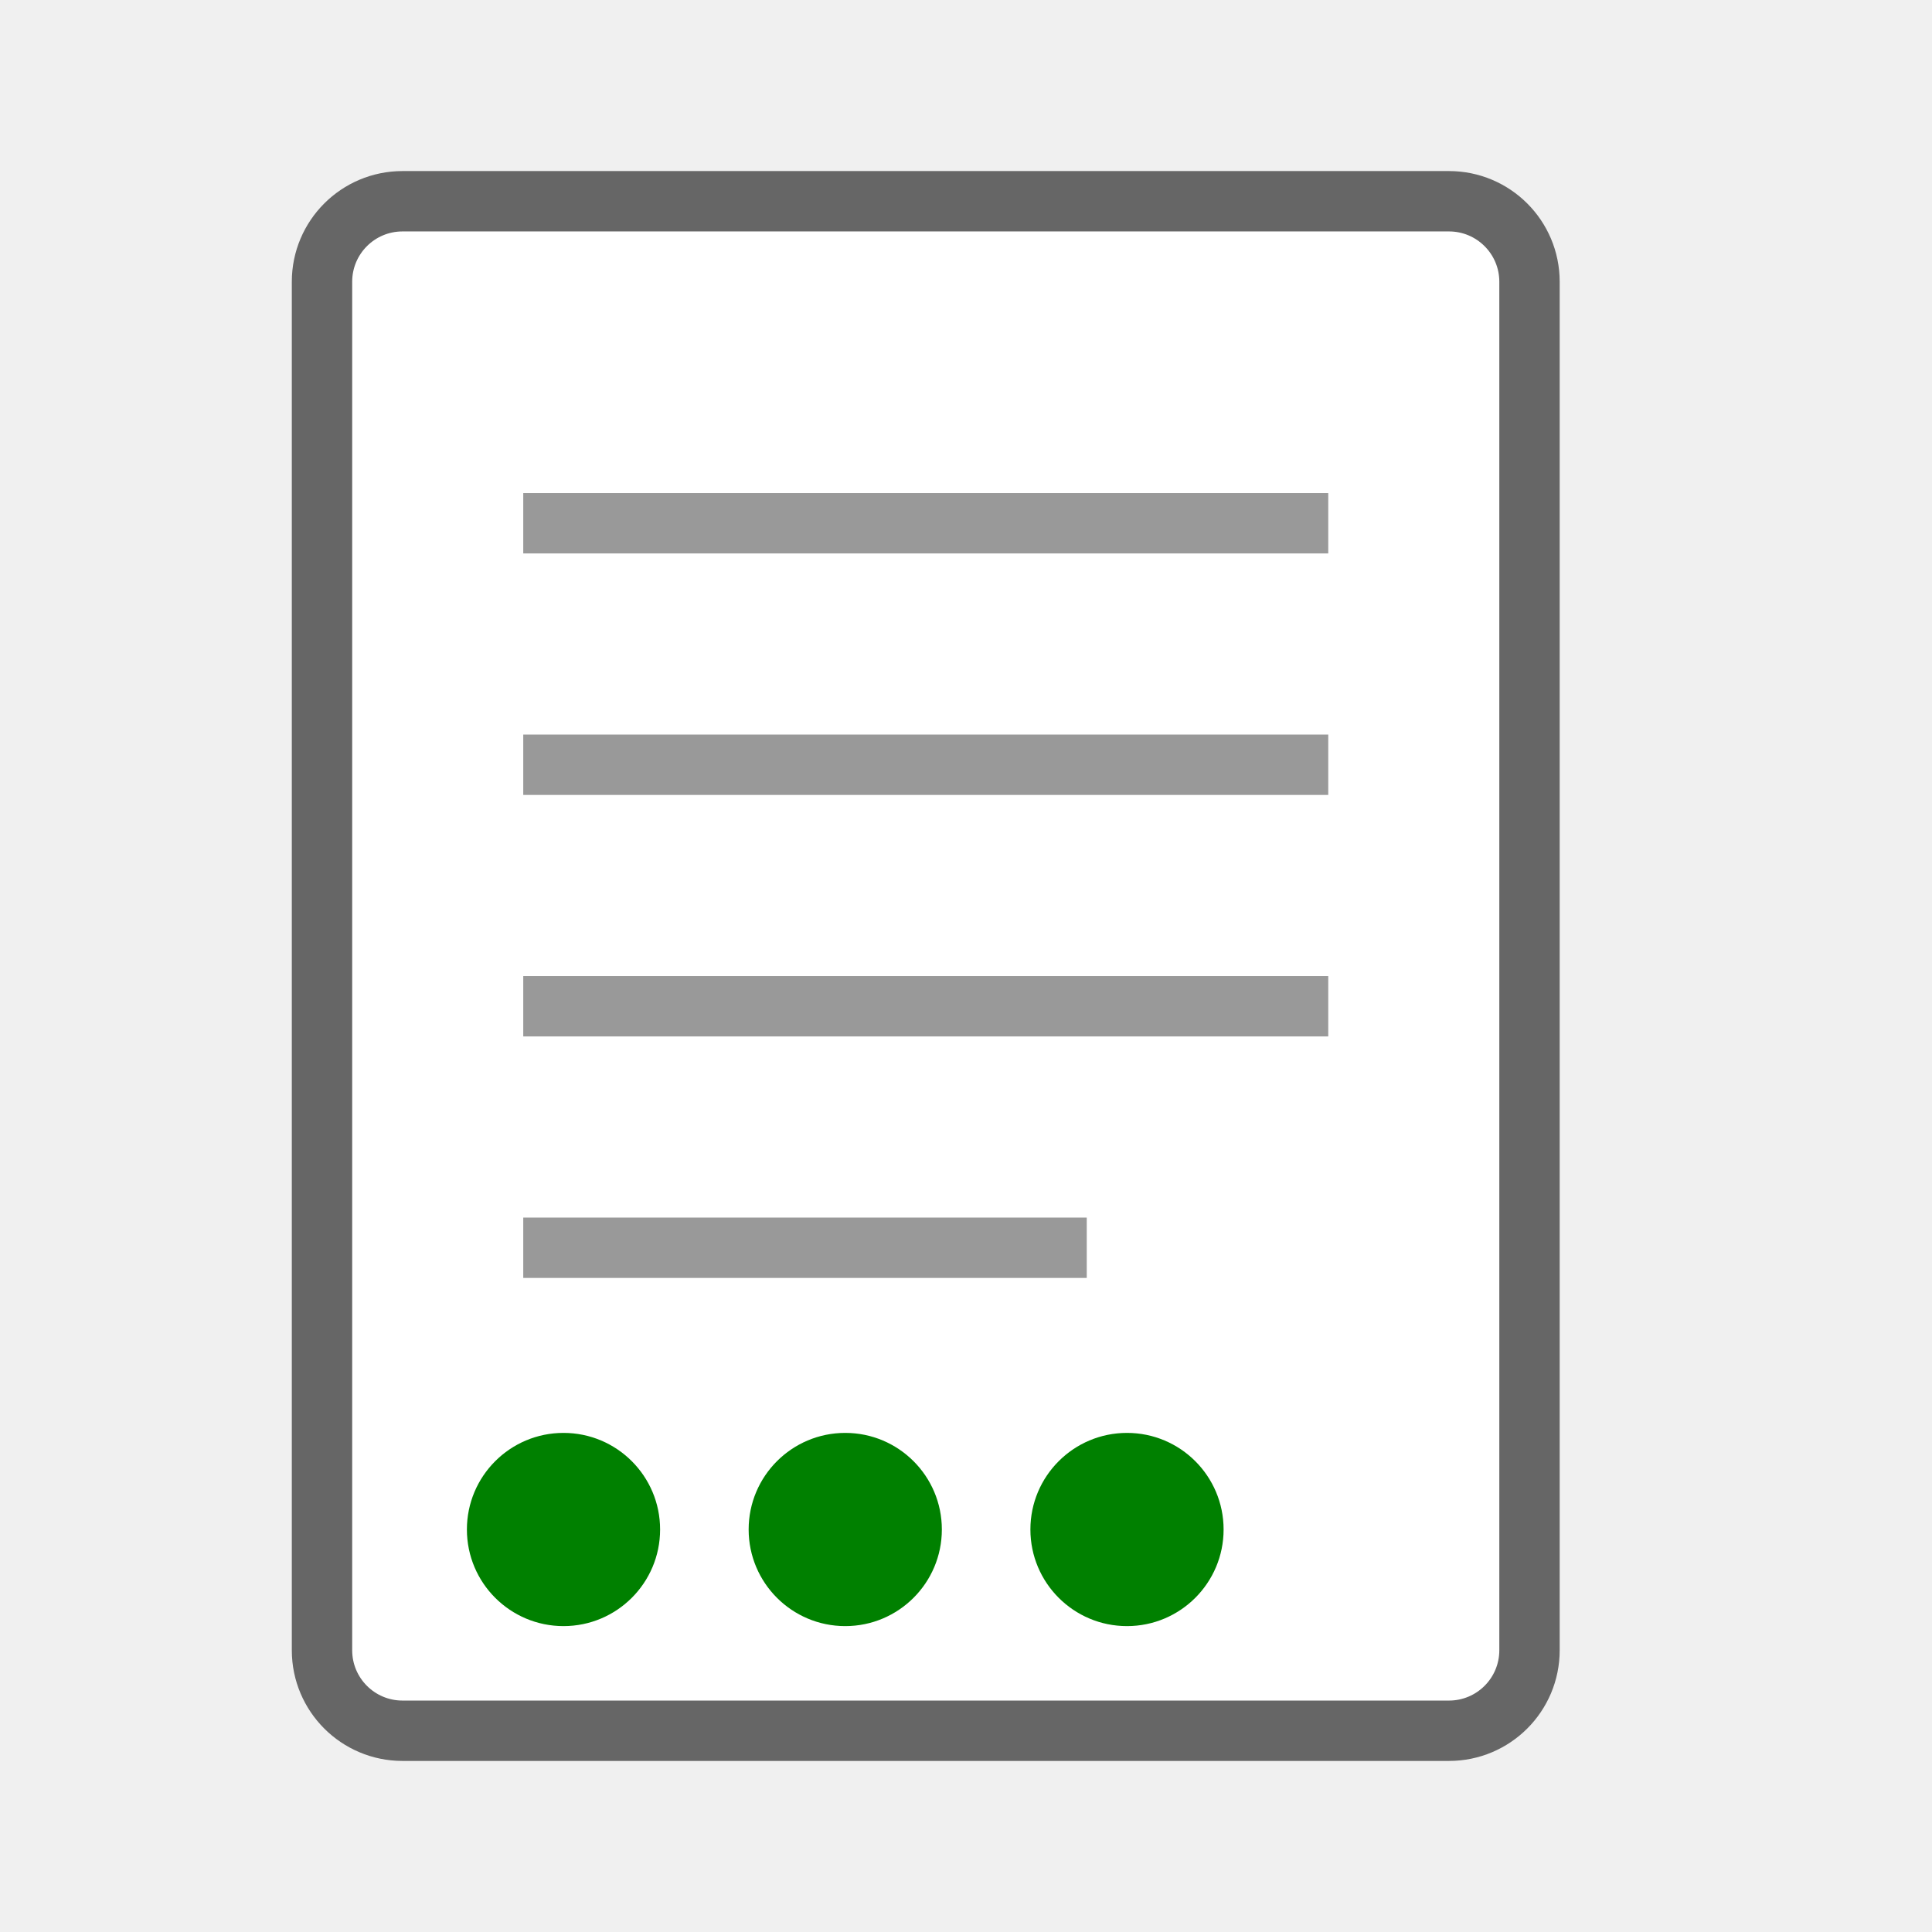
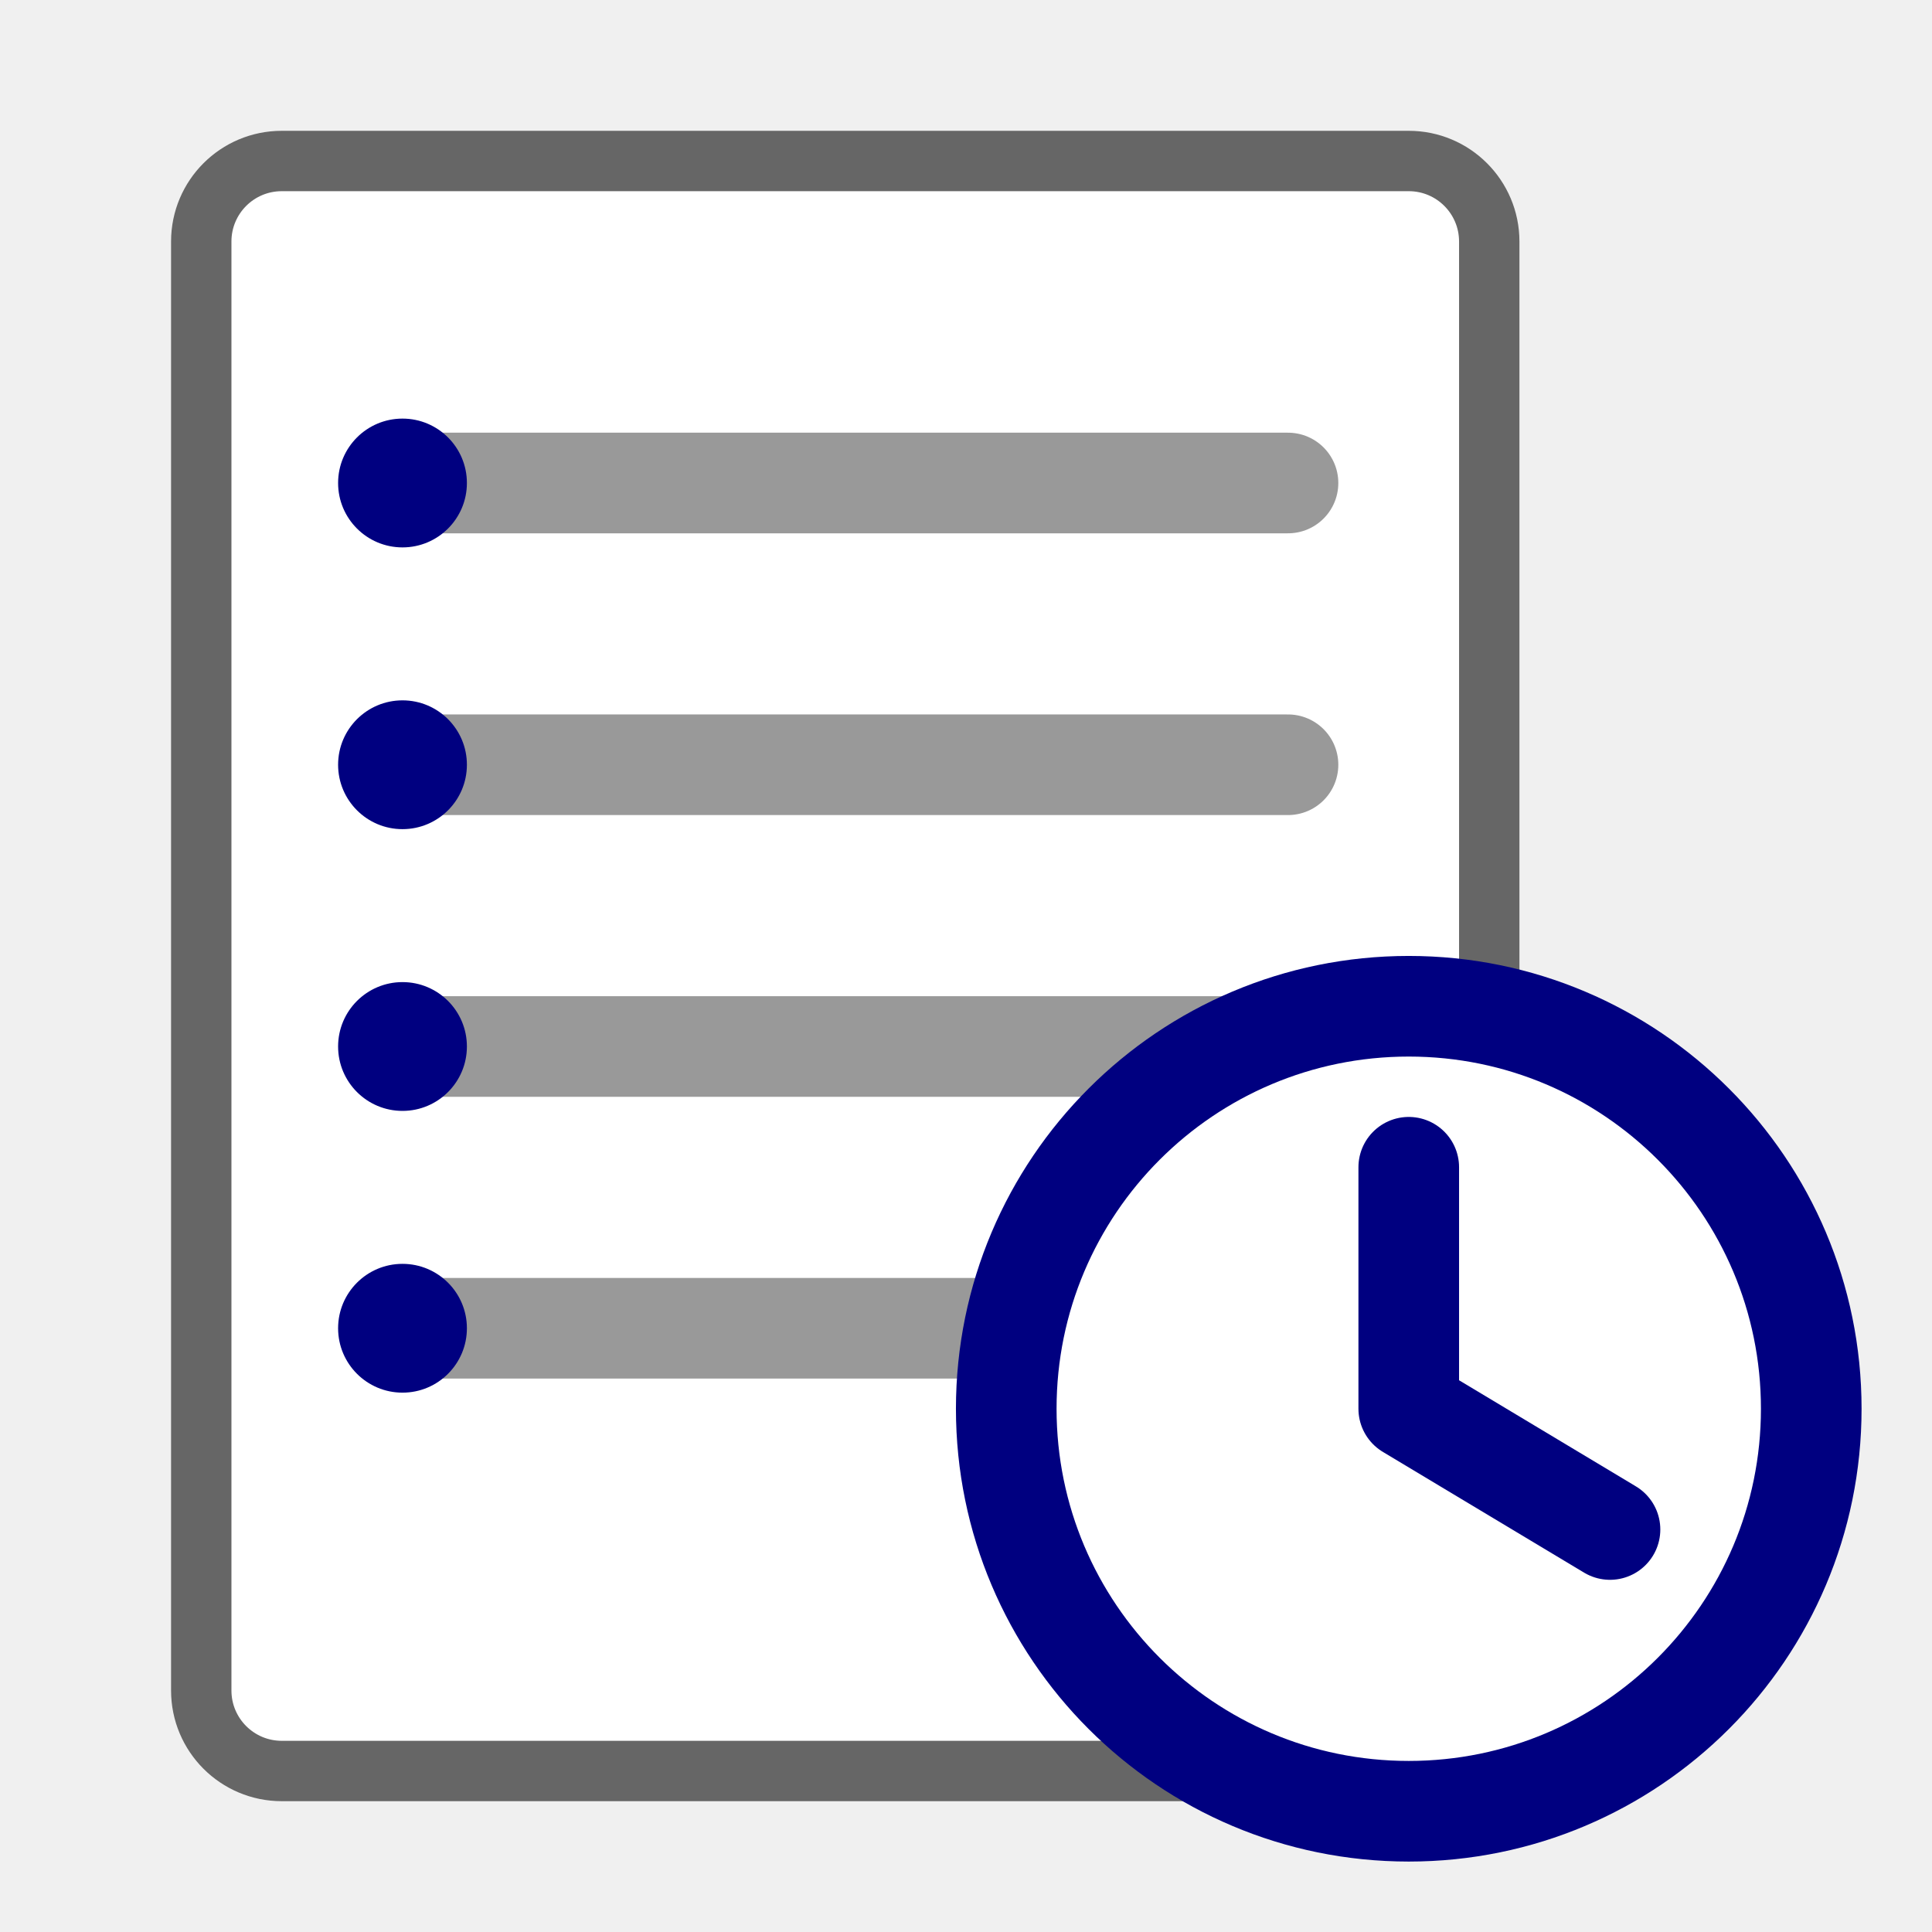
- <svg xmlns="http://www.w3.org/2000/svg" width="48" height="48" viewBox="0 0 48 48" id="svg2" version="1.1">
+ <svg xmlns="http://www.w3.org/2000/svg" version="1.1" width="48" height="48" viewBox="0 0 48 48" id="svg2">
  <g id="layer1">
-     <rect x="8" y="5" width="30" height="38" rx="2" ry="2" style="fill:#ffffff;stroke:#666666;stroke-width:1.5" id="doc" />
-     <path d="M 13,13 L 33,13 M 13,19 L 33,19 M 13,25 L 33,25 M 13,31 L 27,31" style="stroke:#999999;stroke-width:1.5;fill:none" id="lines" />
-     <circle cx="14" cy="38" r="2.4" style="fill:#008000;stroke:none" id="dot1" />
-     <circle cx="21" cy="38" r="2.4" style="fill:#008000;stroke:none" id="dot2" />
-     <circle cx="28" cy="38" r="2.4" style="fill:#008000;stroke:none" id="dot3" />
+     <rect x="5" y="4" width="32" height="40" rx="2" fill="#ffffff" stroke="#666666" stroke-width="1.5" />
+     <path d="M 10 12 H 32 M 10 19 H 32 M 10 26 H 32 M 10 33 H 26" stroke="#999999" stroke-width="2.5" stroke-linecap="round" />
+     <circle cx="10" cy="12" r="1.6" fill="#000080" />
+     <circle cx="10" cy="19" r="1.6" fill="#000080" />
+     <circle cx="10" cy="26" r="1.6" fill="#000080" />
+     <circle cx="10" cy="33" r="1.6" fill="#000080" />
+     <circle cx="35" cy="35" r="10" fill="#ffffff" stroke="#000080" stroke-width="2.5" />
+     <path d="M 35 29 V 35 L 40 38" fill="none" stroke="#000080" stroke-width="2.5" stroke-linecap="round" stroke-linejoin="round" />
  </g>
</svg>
